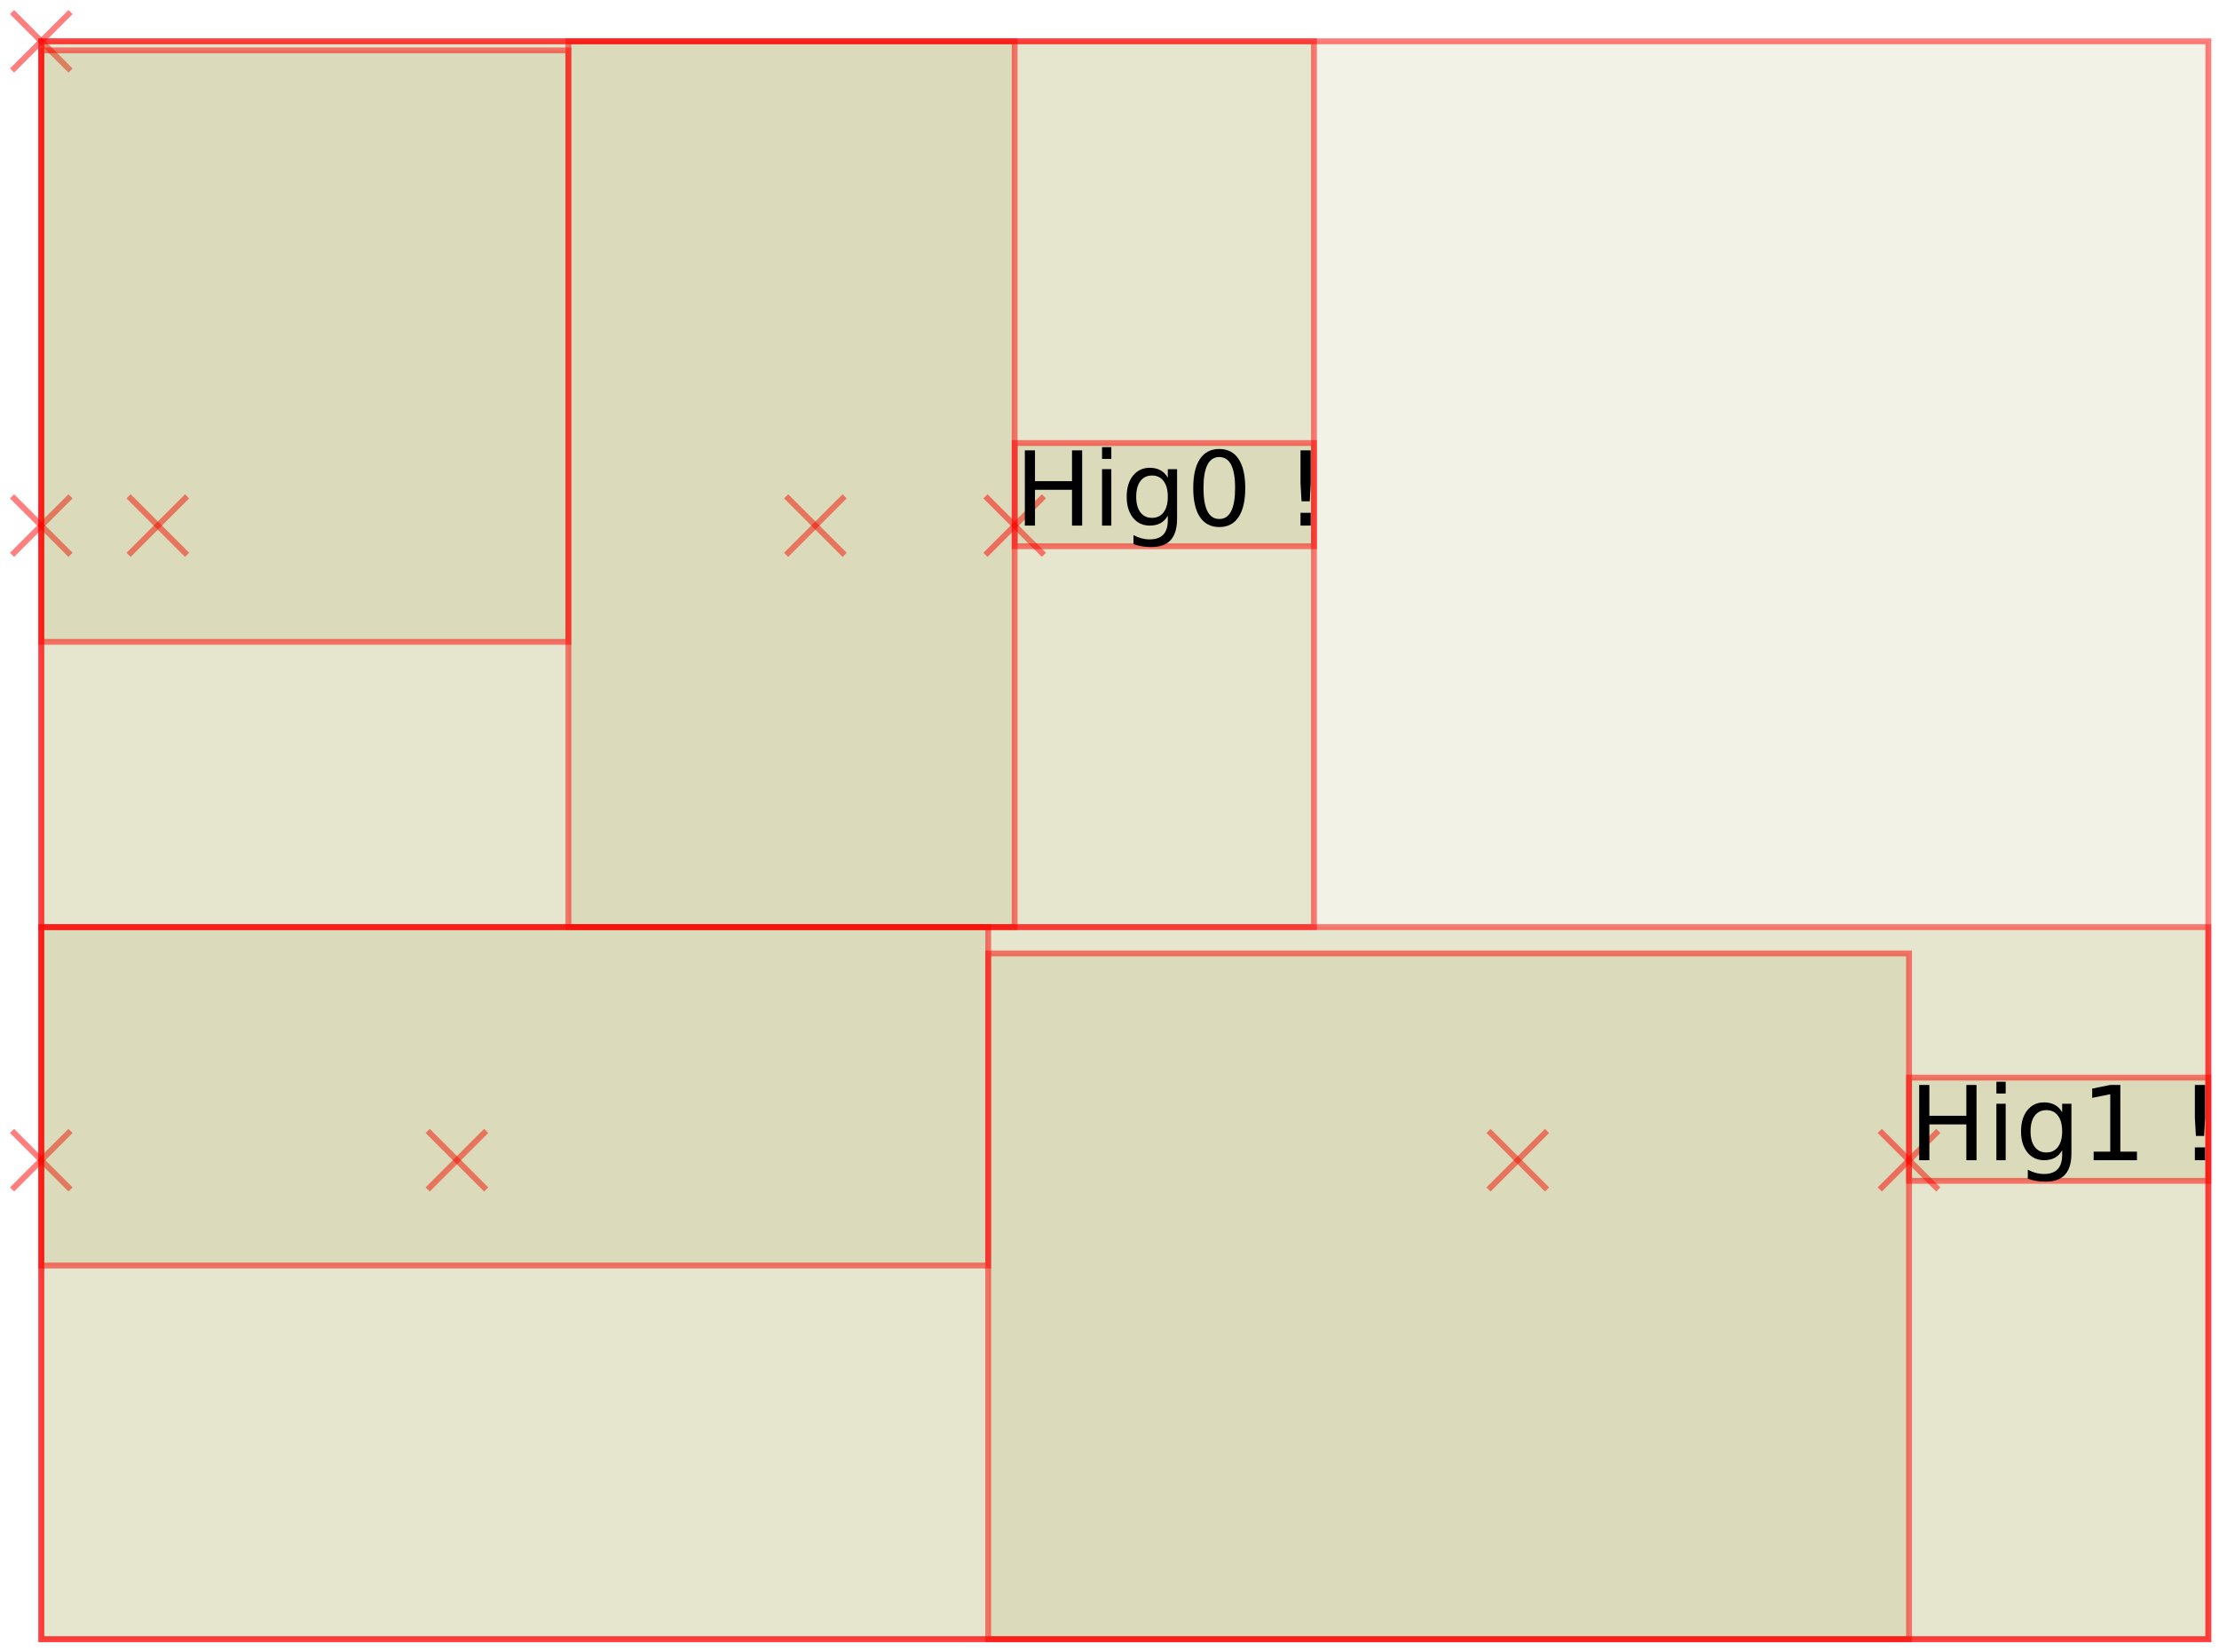
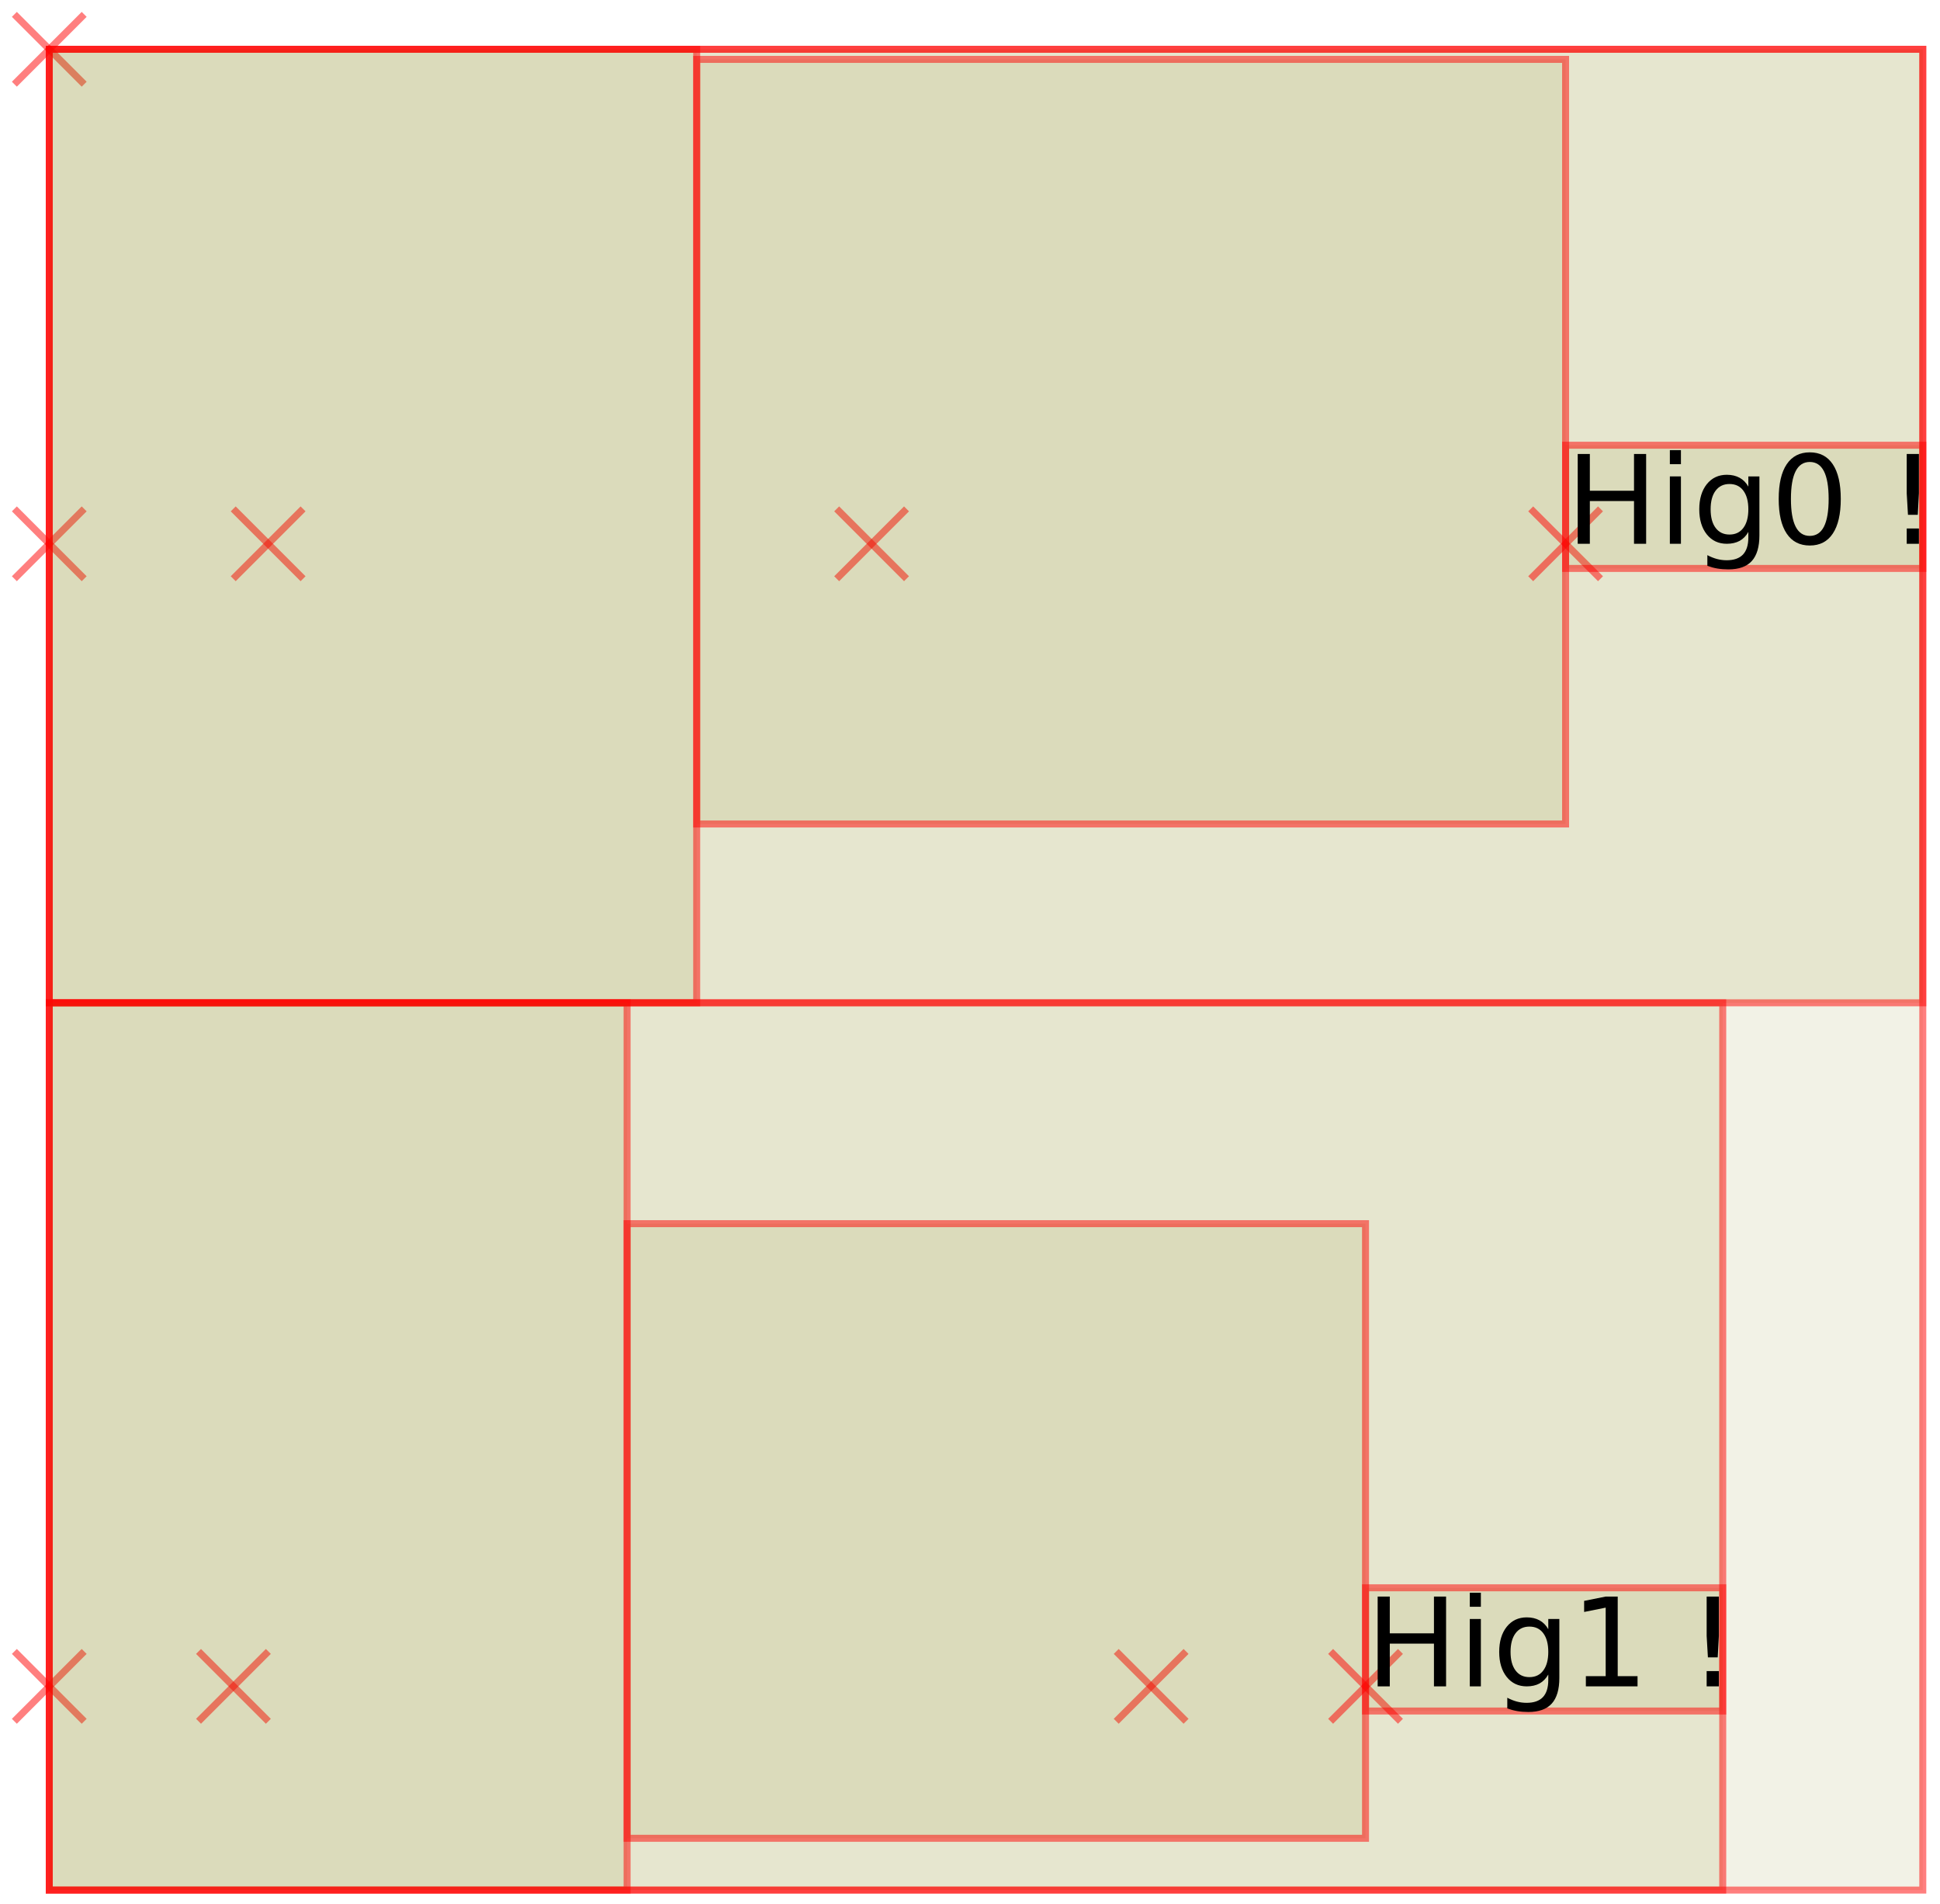
- <svg xmlns="http://www.w3.org/2000/svg" xmlns:xlink="http://www.w3.org/1999/xlink" width="430pt" height="320pt" viewBox="0 0 430 320" version="1.1">
+ <svg xmlns="http://www.w3.org/2000/svg" xmlns:xlink="http://www.w3.org/1999/xlink" width="315pt" height="309pt" viewBox="0 0 315 309" version="1.1">
  <defs>
    <g>
      <symbol overflow="visible" id="glyph0-0">
        <path style="stroke:none;" d="M 1 3.531 L 1 -14.109 L 11 -14.109 L 11 3.531 Z M 2.125 2.422 L 9.891 2.422 L 9.891 -12.984 L 2.125 -12.984 Z M 2.125 2.422 " />
      </symbol>
      <symbol overflow="visible" id="glyph0-1">
        <path style="stroke:none;" d="M 1.969 -14.578 L 3.938 -14.578 L 3.938 -8.609 L 11.109 -8.609 L 11.109 -14.578 L 13.078 -14.578 L 13.078 0 L 11.109 0 L 11.109 -6.938 L 3.938 -6.938 L 3.938 0 L 1.969 0 Z M 1.969 -14.578 " />
      </symbol>
      <symbol overflow="visible" id="glyph0-2">
        <path style="stroke:none;" d="M 1.891 -10.938 L 3.688 -10.938 L 3.688 0 L 1.891 0 Z M 1.891 -15.203 L 3.688 -15.203 L 3.688 -12.922 L 1.891 -12.922 Z M 1.891 -15.203 " />
      </symbol>
      <symbol overflow="visible" id="glyph0-3">
        <path style="stroke:none;" d="M 9.078 -5.594 C 9.078 -6.895 8.805 -7.906 8.266 -8.625 C 7.734 -9.344 6.984 -9.703 6.016 -9.703 C 5.055 -9.703 4.305 -9.344 3.766 -8.625 C 3.223 -7.906 2.953 -6.895 2.953 -5.594 C 2.953 -4.301 3.223 -3.297 3.766 -2.578 C 4.305 -1.859 5.055 -1.5 6.016 -1.5 C 6.984 -1.5 7.734 -1.859 8.266 -2.578 C 8.805 -3.297 9.078 -4.301 9.078 -5.594 Z M 10.875 -1.359 C 10.875 0.504 10.461 1.891 9.641 2.797 C 8.816 3.703 7.551 4.156 5.844 4.156 C 5.207 4.156 4.609 4.109 4.047 4.016 C 3.492 3.922 2.953 3.773 2.422 3.578 L 2.422 1.844 C 2.953 2.125 3.473 2.332 3.984 2.469 C 4.492 2.602 5.02 2.672 5.562 2.672 C 6.738 2.672 7.617 2.363 8.203 1.75 C 8.785 1.133 9.078 0.207 9.078 -1.031 L 9.078 -1.922 C 8.711 -1.273 8.238 -0.789 7.656 -0.469 C 7.07 -0.156 6.379 0 5.578 0 C 4.234 0 3.148 -0.508 2.328 -1.531 C 1.516 -2.551 1.109 -3.906 1.109 -5.594 C 1.109 -7.289 1.516 -8.648 2.328 -9.672 C 3.148 -10.691 4.234 -11.203 5.578 -11.203 C 6.379 -11.203 7.07 -11.039 7.656 -10.719 C 8.238 -10.406 8.711 -9.926 9.078 -9.281 L 9.078 -10.938 L 10.875 -10.938 Z M 10.875 -1.359 " />
      </symbol>
      <symbol overflow="visible" id="glyph0-4">
        <path style="stroke:none;" d="M 6.359 -13.281 C 5.336 -13.281 4.57 -12.781 4.062 -11.781 C 3.551 -10.781 3.297 -9.281 3.297 -7.281 C 3.297 -5.281 3.551 -3.781 4.062 -2.781 C 4.57 -1.781 5.336 -1.281 6.359 -1.281 C 7.379 -1.281 8.145 -1.781 8.656 -2.781 C 9.164 -3.781 9.422 -5.281 9.422 -7.281 C 9.422 -9.281 9.164 -10.781 8.656 -11.781 C 8.145 -12.781 7.379 -13.281 6.359 -13.281 Z M 6.359 -14.844 C 7.992 -14.844 9.238 -14.195 10.094 -12.906 C 10.957 -11.613 11.391 -9.738 11.391 -7.281 C 11.391 -4.82 10.957 -2.945 10.094 -1.656 C 9.238 -0.363 7.992 0.281 6.359 0.281 C 4.723 0.281 3.473 -0.363 2.609 -1.656 C 1.742 -2.945 1.312 -4.82 1.312 -7.281 C 1.312 -9.738 1.742 -11.613 2.609 -12.906 C 3.473 -14.195 4.723 -14.844 6.359 -14.844 Z M 6.359 -14.844 " />
      </symbol>
      <symbol overflow="visible" id="glyph0-5">
        <path style="stroke:none;" d="" />
      </symbol>
      <symbol overflow="visible" id="glyph0-6">
        <path style="stroke:none;" d="M 3.016 -2.484 L 5 -2.484 L 5 0 L 3.016 0 Z M 3.016 -14.578 L 5 -14.578 L 5 -8.188 L 4.812 -4.703 L 3.219 -4.703 L 3.016 -8.188 Z M 3.016 -14.578 " />
      </symbol>
      <symbol overflow="visible" id="glyph0-7">
        <path style="stroke:none;" d="M 2.484 -1.656 L 5.703 -1.656 L 5.703 -12.781 L 2.203 -12.078 L 2.203 -13.875 L 5.688 -14.578 L 7.656 -14.578 L 7.656 -1.656 L 10.875 -1.656 L 10.875 0 L 2.484 0 Z M 2.484 -1.656 " />
      </symbol>
    </g>
  </defs>
  <g id="surface284">
    <path style="fill:none;stroke-width:0.567;stroke-linecap:butt;stroke-linejoin:miter;stroke:rgb(100%,0%,0%);stroke-opacity:0.5;stroke-miterlimit:10;" d="M -2.834 2.834 L 2.834 -2.834 " transform="matrix(2,0,0,2,8,8)" />
    <path style="fill:none;stroke-width:0.567;stroke-linecap:butt;stroke-linejoin:miter;stroke:rgb(100%,0%,0%);stroke-opacity:0.5;stroke-miterlimit:10;" d="M 2.834 2.834 L -2.834 -2.834 " transform="matrix(2,0,0,2,8,8)" />
-     <path style="fill-rule:nonzero;fill:rgb(50%,50%,0%);fill-opacity:0.1;stroke-width:0.567;stroke-linecap:butt;stroke-linejoin:miter;stroke:rgb(100%,0%,0%);stroke-opacity:0.5;stroke-miterlimit:10;" d="M 0 154.807 L 209.967 154.807 L 209.967 0 L 0 0 Z M 0 154.807 " transform="matrix(2,0,0,2,8,8)" />
-     <path style="fill:none;stroke-width:0.567;stroke-linecap:butt;stroke-linejoin:miter;stroke:rgb(100%,0%,0%);stroke-opacity:0.5;stroke-miterlimit:10;" d="M -2.834 49.754 L 2.834 44.084 " transform="matrix(2,0,0,2,8,8)" />
-     <path style="fill:none;stroke-width:0.567;stroke-linecap:butt;stroke-linejoin:miter;stroke:rgb(100%,0%,0%);stroke-opacity:0.5;stroke-miterlimit:10;" d="M 2.834 49.754 L -2.834 44.084 " transform="matrix(2,0,0,2,8,8)" />
-     <path style="fill-rule:nonzero;fill:rgb(50%,50%,0%);fill-opacity:0.1;stroke-width:0.567;stroke-linecap:butt;stroke-linejoin:miter;stroke:rgb(100%,0%,0%);stroke-opacity:0.5;stroke-miterlimit:10;" d="M 0 85.82 L 123.312 85.82 L 123.312 0 L 0 0 Z M 0 85.82 " transform="matrix(2,0,0,2,8,8)" />
-     <path style="fill:none;stroke-width:0.567;stroke-linecap:butt;stroke-linejoin:miter;stroke:rgb(100%,0%,0%);stroke-opacity:0.5;stroke-miterlimit:10;" d="M 8.457 49.754 L 14.125 44.084 " transform="matrix(2,0,0,2,8,8)" />
-     <path style="fill:none;stroke-width:0.567;stroke-linecap:butt;stroke-linejoin:miter;stroke:rgb(100%,0%,0%);stroke-opacity:0.5;stroke-miterlimit:10;" d="M 14.125 49.754 L 8.457 44.084 " transform="matrix(2,0,0,2,8,8)" />
-     <path style="fill-rule:nonzero;fill:rgb(50%,50%,0%);fill-opacity:0.1;stroke-width:0.567;stroke-linecap:butt;stroke-linejoin:miter;stroke:rgb(100%,0%,0%);stroke-opacity:0.5;stroke-miterlimit:10;" d="M 0 58.182 L 51.074 58.182 L 51.074 0.881 L 0 0.881 Z M 0 58.182 " transform="matrix(2,0,0,2,8,8)" />
-     <path style="fill:none;stroke-width:0.567;stroke-linecap:butt;stroke-linejoin:miter;stroke:rgb(100%,0%,0%);stroke-opacity:0.5;stroke-miterlimit:10;" d="M 72.166 49.754 L 77.836 44.084 " transform="matrix(2,0,0,2,8,8)" />
-     <path style="fill:none;stroke-width:0.567;stroke-linecap:butt;stroke-linejoin:miter;stroke:rgb(100%,0%,0%);stroke-opacity:0.5;stroke-miterlimit:10;" d="M 77.836 49.754 L 72.166 44.084 " transform="matrix(2,0,0,2,8,8)" />
-     <path style="fill-rule:nonzero;fill:rgb(50%,50%,0%);fill-opacity:0.1;stroke-width:0.567;stroke-linecap:butt;stroke-linejoin:miter;stroke:rgb(100%,0%,0%);stroke-opacity:0.5;stroke-miterlimit:10;" d="M 51.074 85.82 L 94.312 85.82 L 94.312 0 L 51.074 0 Z M 51.074 85.82 " transform="matrix(2,0,0,2,8,8)" />
-     <path style="fill:none;stroke-width:0.567;stroke-linecap:butt;stroke-linejoin:miter;stroke:rgb(100%,0%,0%);stroke-opacity:0.5;stroke-miterlimit:10;" d="M 91.479 49.754 L 97.146 44.084 " transform="matrix(2,0,0,2,8,8)" />
-     <path style="fill:none;stroke-width:0.567;stroke-linecap:butt;stroke-linejoin:miter;stroke:rgb(100%,0%,0%);stroke-opacity:0.5;stroke-miterlimit:10;" d="M 97.146 49.754 L 91.479 44.084 " transform="matrix(2,0,0,2,8,8)" />
-     <path style="fill-rule:nonzero;fill:rgb(50%,50%,0%);fill-opacity:0.1;stroke-width:0.567;stroke-linecap:butt;stroke-linejoin:miter;stroke:rgb(100%,0%,0%);stroke-opacity:0.5;stroke-miterlimit:10;" d="M 94.312 48.92 L 123.312 48.92 L 123.312 38.92 L 94.312 38.92 Z M 94.312 48.92 " transform="matrix(2,0,0,2,8,8)" />
+     <path style="fill-rule:nonzero;fill:rgb(50%,50%,0%);fill-opacity:0.1;stroke-width:0.567;stroke-linecap:butt;stroke-linejoin:miter;stroke:rgb(100%,0%,0%);stroke-opacity:0.5;stroke-miterlimit:10;" d="M 0 149.41 L 152.104 149.41 L 152.104 0 L 0 0 Z M 0 149.41 " transform="matrix(2,0,0,2,8,8)" />
+     <path style="fill:none;stroke-width:0.567;stroke-linecap:butt;stroke-linejoin:miter;stroke:rgb(100%,0%,0%);stroke-opacity:0.5;stroke-miterlimit:10;" d="M -2.834 42.973 L 2.834 37.303 " transform="matrix(2,0,0,2,8,8)" />
+     <path style="fill:none;stroke-width:0.567;stroke-linecap:butt;stroke-linejoin:miter;stroke:rgb(100%,0%,0%);stroke-opacity:0.5;stroke-miterlimit:10;" d="M 2.834 42.973 L -2.834 37.303 " transform="matrix(2,0,0,2,8,8)" />
+     <path style="fill-rule:nonzero;fill:rgb(50%,50%,0%);fill-opacity:0.1;stroke-width:0.567;stroke-linecap:butt;stroke-linejoin:miter;stroke:rgb(100%,0%,0%);stroke-opacity:0.5;stroke-miterlimit:10;" d="M 0 77.393 L 152.104 77.393 L 152.104 0 L 0 0 Z M 0 77.393 " transform="matrix(2,0,0,2,8,8)" />
+     <path style="fill:none;stroke-width:0.567;stroke-linecap:butt;stroke-linejoin:miter;stroke:rgb(100%,0%,0%);stroke-opacity:0.5;stroke-miterlimit:10;" d="M 14.934 42.973 L 20.604 37.303 " transform="matrix(2,0,0,2,8,8)" />
+     <path style="fill:none;stroke-width:0.567;stroke-linecap:butt;stroke-linejoin:miter;stroke:rgb(100%,0%,0%);stroke-opacity:0.5;stroke-miterlimit:10;" d="M 20.604 42.973 L 14.934 37.303 " transform="matrix(2,0,0,2,8,8)" />
+     <path style="fill-rule:nonzero;fill:rgb(50%,50%,0%);fill-opacity:0.1;stroke-width:0.567;stroke-linecap:butt;stroke-linejoin:miter;stroke:rgb(100%,0%,0%);stroke-opacity:0.5;stroke-miterlimit:10;" d="M 0 77.393 L 52.562 77.393 L 52.562 0 L 0 0 Z M 0 77.393 " transform="matrix(2,0,0,2,8,8)" />
+     <path style="fill:none;stroke-width:0.567;stroke-linecap:butt;stroke-linejoin:miter;stroke:rgb(100%,0%,0%);stroke-opacity:0.5;stroke-miterlimit:10;" d="M 63.926 42.973 L 69.596 37.303 " transform="matrix(2,0,0,2,8,8)" />
+     <path style="fill:none;stroke-width:0.567;stroke-linecap:butt;stroke-linejoin:miter;stroke:rgb(100%,0%,0%);stroke-opacity:0.5;stroke-miterlimit:10;" d="M 69.596 42.973 L 63.926 37.303 " transform="matrix(2,0,0,2,8,8)" />
+     <path style="fill-rule:nonzero;fill:rgb(50%,50%,0%);fill-opacity:0.1;stroke-width:0.567;stroke-linecap:butt;stroke-linejoin:miter;stroke:rgb(100%,0%,0%);stroke-opacity:0.5;stroke-miterlimit:10;" d="M 52.562 62.879 L 123.104 62.879 L 123.104 0.82 L 52.562 0.82 Z M 52.562 62.879 " transform="matrix(2,0,0,2,8,8)" />
+     <path style="fill:none;stroke-width:0.567;stroke-linecap:butt;stroke-linejoin:miter;stroke:rgb(100%,0%,0%);stroke-opacity:0.5;stroke-miterlimit:10;" d="M 120.27 42.973 L 125.938 37.303 " transform="matrix(2,0,0,2,8,8)" />
+     <path style="fill:none;stroke-width:0.567;stroke-linecap:butt;stroke-linejoin:miter;stroke:rgb(100%,0%,0%);stroke-opacity:0.5;stroke-miterlimit:10;" d="M 125.938 42.973 L 120.27 37.303 " transform="matrix(2,0,0,2,8,8)" />
+     <path style="fill-rule:nonzero;fill:rgb(50%,50%,0%);fill-opacity:0.1;stroke-width:0.567;stroke-linecap:butt;stroke-linejoin:miter;stroke:rgb(100%,0%,0%);stroke-opacity:0.5;stroke-miterlimit:10;" d="M 123.104 42.137 L 152.104 42.137 L 152.104 32.137 L 123.104 32.137 Z M 123.104 42.137 " transform="matrix(2,0,0,2,8,8)" />
    <g style="fill:rgb(0%,0%,0%);fill-opacity:1;">
-       <use xlink:href="#glyph0-1" x="196.625" y="101.84" />
-       <use xlink:href="#glyph0-2" x="211.664" y="101.84" />
-       <use xlink:href="#glyph0-3" x="217.221" y="101.84" />
-       <use xlink:href="#glyph0-4" x="229.916" y="101.84" />
-       <use xlink:href="#glyph0-5" x="242.641" y="101.84" />
-       <use xlink:href="#glyph0-6" x="248.998" y="101.84" />
+       <use xlink:href="#glyph0-1" x="254.207" y="88.273" />
+       <use xlink:href="#glyph0-2" x="269.246" y="88.273" />
+       <use xlink:href="#glyph0-3" x="274.803" y="88.273" />
+       <use xlink:href="#glyph0-4" x="287.498" y="88.273" />
+       <use xlink:href="#glyph0-5" x="300.223" y="88.273" />
+       <use xlink:href="#glyph0-6" x="306.58" y="88.273" />
    </g>
-     <path style="fill:none;stroke-width:0.567;stroke-linecap:butt;stroke-linejoin:miter;stroke:rgb(100%,0%,0%);stroke-opacity:0.5;stroke-miterlimit:10;" d="M -2.834 111.234 L 2.834 105.564 " transform="matrix(2,0,0,2,8,8)" />
-     <path style="fill:none;stroke-width:0.567;stroke-linecap:butt;stroke-linejoin:miter;stroke:rgb(100%,0%,0%);stroke-opacity:0.5;stroke-miterlimit:10;" d="M 2.834 111.234 L -2.834 105.564 " transform="matrix(2,0,0,2,8,8)" />
-     <path style="fill-rule:nonzero;fill:rgb(50%,50%,0%);fill-opacity:0.1;stroke-width:0.567;stroke-linecap:butt;stroke-linejoin:miter;stroke:rgb(100%,0%,0%);stroke-opacity:0.5;stroke-miterlimit:10;" d="M 0 154.807 L 209.967 154.807 L 209.967 85.82 L 0 85.82 Z M 0 154.807 " transform="matrix(2,0,0,2,8,8)" />
-     <path style="fill:none;stroke-width:0.567;stroke-linecap:butt;stroke-linejoin:miter;stroke:rgb(100%,0%,0%);stroke-opacity:0.5;stroke-miterlimit:10;" d="M 37.438 111.234 L 43.107 105.564 " transform="matrix(2,0,0,2,8,8)" />
-     <path style="fill:none;stroke-width:0.567;stroke-linecap:butt;stroke-linejoin:miter;stroke:rgb(100%,0%,0%);stroke-opacity:0.5;stroke-miterlimit:10;" d="M 43.107 111.234 L 37.438 105.564 " transform="matrix(2,0,0,2,8,8)" />
-     <path style="fill-rule:nonzero;fill:rgb(50%,50%,0%);fill-opacity:0.1;stroke-width:0.567;stroke-linecap:butt;stroke-linejoin:miter;stroke:rgb(100%,0%,0%);stroke-opacity:0.5;stroke-miterlimit:10;" d="M 0 118.607 L 91.748 118.607 L 91.748 85.82 L 0 85.82 Z M 0 118.607 " transform="matrix(2,0,0,2,8,8)" />
-     <path style="fill:none;stroke-width:0.567;stroke-linecap:butt;stroke-linejoin:miter;stroke:rgb(100%,0%,0%);stroke-opacity:0.5;stroke-miterlimit:10;" d="M 140.225 111.234 L 145.893 105.564 " transform="matrix(2,0,0,2,8,8)" />
-     <path style="fill:none;stroke-width:0.567;stroke-linecap:butt;stroke-linejoin:miter;stroke:rgb(100%,0%,0%);stroke-opacity:0.5;stroke-miterlimit:10;" d="M 145.893 111.234 L 140.225 105.564 " transform="matrix(2,0,0,2,8,8)" />
-     <path style="fill-rule:nonzero;fill:rgb(50%,50%,0%);fill-opacity:0.1;stroke-width:0.567;stroke-linecap:butt;stroke-linejoin:miter;stroke:rgb(100%,0%,0%);stroke-opacity:0.5;stroke-miterlimit:10;" d="M 91.748 154.807 L 180.967 154.807 L 180.967 88.369 L 91.748 88.369 Z M 91.748 154.807 " transform="matrix(2,0,0,2,8,8)" />
-     <path style="fill:none;stroke-width:0.567;stroke-linecap:butt;stroke-linejoin:miter;stroke:rgb(100%,0%,0%);stroke-opacity:0.5;stroke-miterlimit:10;" d="M 178.131 111.234 L 183.801 105.564 " transform="matrix(2,0,0,2,8,8)" />
-     <path style="fill:none;stroke-width:0.567;stroke-linecap:butt;stroke-linejoin:miter;stroke:rgb(100%,0%,0%);stroke-opacity:0.5;stroke-miterlimit:10;" d="M 183.801 111.234 L 178.131 105.564 " transform="matrix(2,0,0,2,8,8)" />
-     <path style="fill-rule:nonzero;fill:rgb(50%,50%,0%);fill-opacity:0.1;stroke-width:0.567;stroke-linecap:butt;stroke-linejoin:miter;stroke:rgb(100%,0%,0%);stroke-opacity:0.5;stroke-miterlimit:10;" d="M 180.967 110.4 L 209.967 110.4 L 209.967 100.4 L 180.967 100.4 Z M 180.967 110.4 " transform="matrix(2,0,0,2,8,8)" />
+     <path style="fill:none;stroke-width:0.567;stroke-linecap:butt;stroke-linejoin:miter;stroke:rgb(100%,0%,0%);stroke-opacity:0.5;stroke-miterlimit:10;" d="M -2.834 135.709 L 2.834 130.039 " transform="matrix(2,0,0,2,8,8)" />
+     <path style="fill:none;stroke-width:0.567;stroke-linecap:butt;stroke-linejoin:miter;stroke:rgb(100%,0%,0%);stroke-opacity:0.5;stroke-miterlimit:10;" d="M 2.834 135.709 L -2.834 130.039 " transform="matrix(2,0,0,2,8,8)" />
+     <path style="fill-rule:nonzero;fill:rgb(50%,50%,0%);fill-opacity:0.1;stroke-width:0.567;stroke-linecap:butt;stroke-linejoin:miter;stroke:rgb(100%,0%,0%);stroke-opacity:0.5;stroke-miterlimit:10;" d="M 0 149.41 L 135.861 149.41 L 135.861 77.393 L 0 77.393 Z M 0 149.41 " transform="matrix(2,0,0,2,8,8)" />
+     <path style="fill:none;stroke-width:0.567;stroke-linecap:butt;stroke-linejoin:miter;stroke:rgb(100%,0%,0%);stroke-opacity:0.5;stroke-miterlimit:10;" d="M 12.117 135.709 L 17.787 130.039 " transform="matrix(2,0,0,2,8,8)" />
+     <path style="fill:none;stroke-width:0.567;stroke-linecap:butt;stroke-linejoin:miter;stroke:rgb(100%,0%,0%);stroke-opacity:0.5;stroke-miterlimit:10;" d="M 17.787 135.709 L 12.117 130.039 " transform="matrix(2,0,0,2,8,8)" />
+     <path style="fill-rule:nonzero;fill:rgb(50%,50%,0%);fill-opacity:0.1;stroke-width:0.567;stroke-linecap:butt;stroke-linejoin:miter;stroke:rgb(100%,0%,0%);stroke-opacity:0.5;stroke-miterlimit:10;" d="M 0 149.41 L 46.91 149.41 L 46.91 77.393 L 0 77.393 Z M 0 149.41 " transform="matrix(2,0,0,2,8,8)" />
+     <path style="fill:none;stroke-width:0.567;stroke-linecap:butt;stroke-linejoin:miter;stroke:rgb(100%,0%,0%);stroke-opacity:0.5;stroke-miterlimit:10;" d="M 86.621 135.709 L 92.291 130.039 " transform="matrix(2,0,0,2,8,8)" />
+     <path style="fill:none;stroke-width:0.567;stroke-linecap:butt;stroke-linejoin:miter;stroke:rgb(100%,0%,0%);stroke-opacity:0.5;stroke-miterlimit:10;" d="M 92.291 135.709 L 86.621 130.039 " transform="matrix(2,0,0,2,8,8)" />
+     <path style="fill-rule:nonzero;fill:rgb(50%,50%,0%);fill-opacity:0.1;stroke-width:0.567;stroke-linecap:butt;stroke-linejoin:miter;stroke:rgb(100%,0%,0%);stroke-opacity:0.5;stroke-miterlimit:10;" d="M 46.91 145.205 L 106.861 145.205 L 106.861 95.32 L 46.91 95.32 Z M 46.91 145.205 " transform="matrix(2,0,0,2,8,8)" />
+     <path style="fill:none;stroke-width:0.567;stroke-linecap:butt;stroke-linejoin:miter;stroke:rgb(100%,0%,0%);stroke-opacity:0.5;stroke-miterlimit:10;" d="M 104.027 135.709 L 109.697 130.039 " transform="matrix(2,0,0,2,8,8)" />
+     <path style="fill:none;stroke-width:0.567;stroke-linecap:butt;stroke-linejoin:miter;stroke:rgb(100%,0%,0%);stroke-opacity:0.5;stroke-miterlimit:10;" d="M 109.697 135.709 L 104.027 130.039 " transform="matrix(2,0,0,2,8,8)" />
+     <path style="fill-rule:nonzero;fill:rgb(50%,50%,0%);fill-opacity:0.1;stroke-width:0.567;stroke-linecap:butt;stroke-linejoin:miter;stroke:rgb(100%,0%,0%);stroke-opacity:0.5;stroke-miterlimit:10;" d="M 106.861 134.875 L 135.861 134.875 L 135.861 124.875 L 106.861 124.875 Z M 106.861 134.875 " transform="matrix(2,0,0,2,8,8)" />
    <g style="fill:rgb(0%,0%,0%);fill-opacity:1;">
-       <use xlink:href="#glyph0-1" x="369.934" y="224.801" />
-       <use xlink:href="#glyph0-2" x="384.973" y="224.801" />
-       <use xlink:href="#glyph0-3" x="390.529" y="224.801" />
-       <use xlink:href="#glyph0-7" x="403.225" y="224.801" />
-       <use xlink:href="#glyph0-5" x="415.949" y="224.801" />
-       <use xlink:href="#glyph0-6" x="422.307" y="224.801" />
+       <use xlink:href="#glyph0-1" x="221.723" y="273.75" />
+       <use xlink:href="#glyph0-2" x="236.762" y="273.75" />
+       <use xlink:href="#glyph0-3" x="242.318" y="273.75" />
+       <use xlink:href="#glyph0-7" x="255.014" y="273.75" />
+       <use xlink:href="#glyph0-5" x="267.738" y="273.75" />
+       <use xlink:href="#glyph0-6" x="274.096" y="273.75" />
    </g>
  </g>
</svg>
